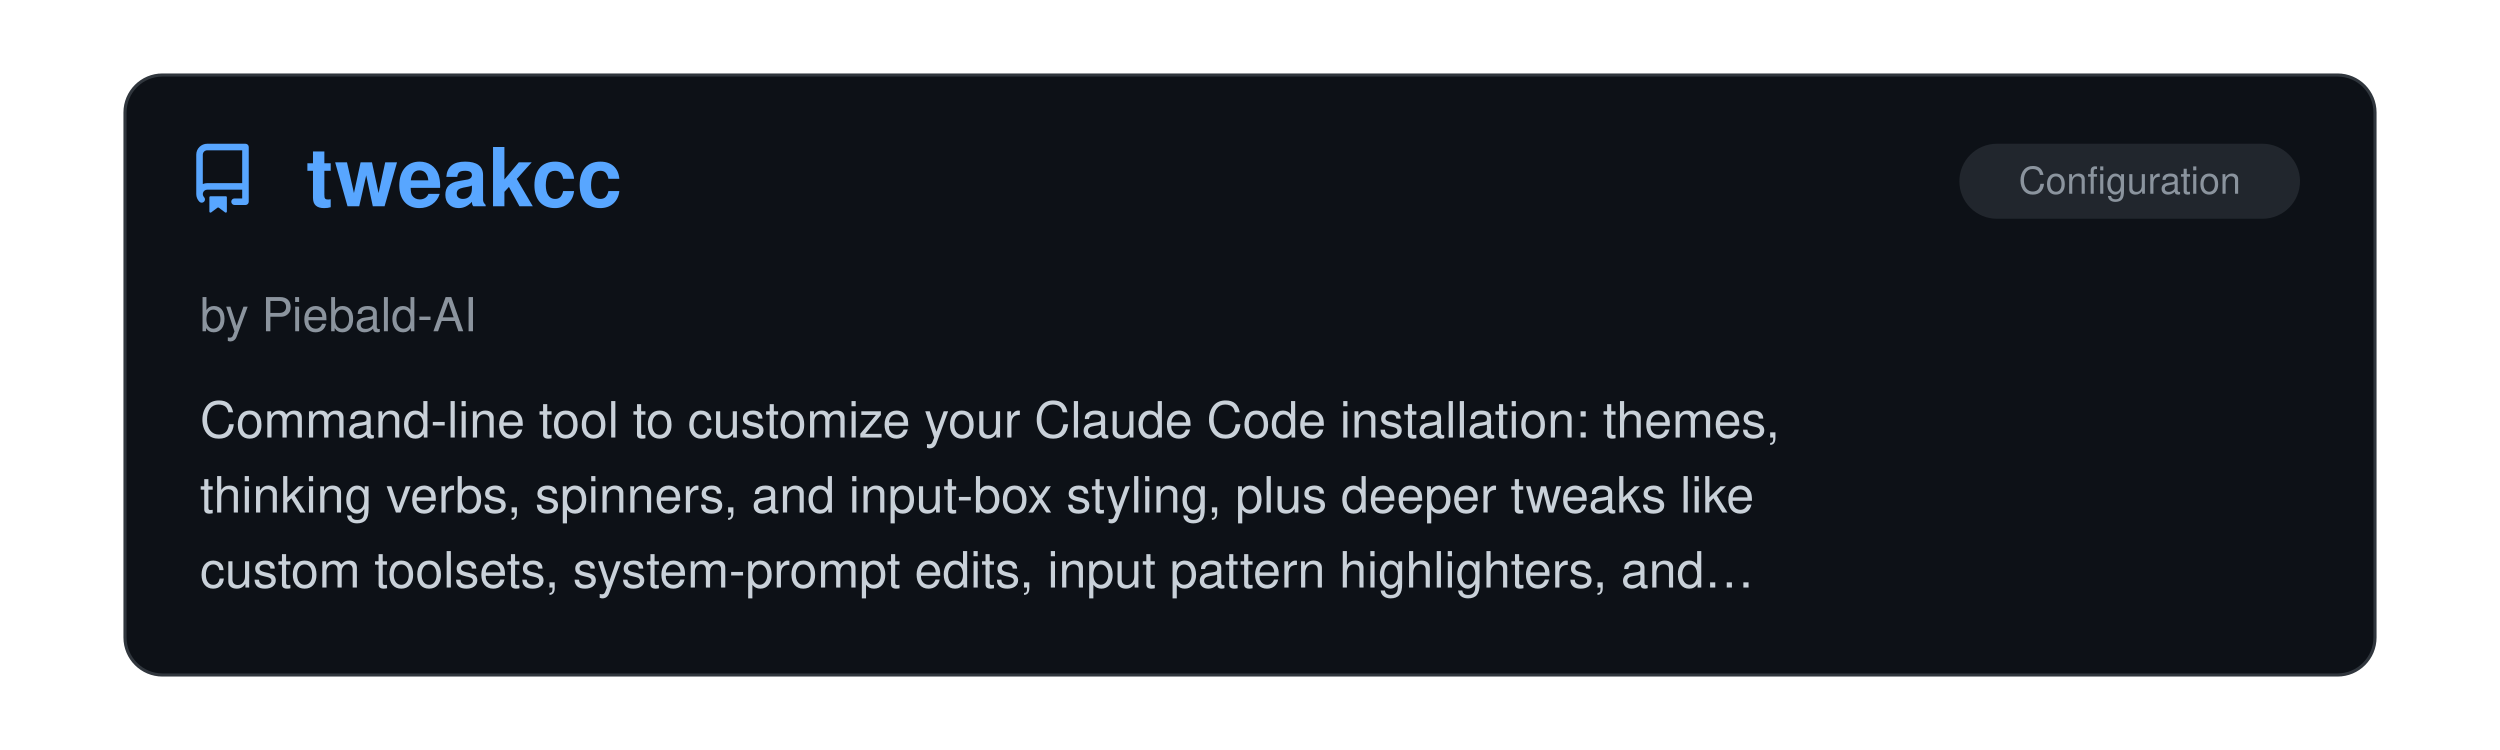
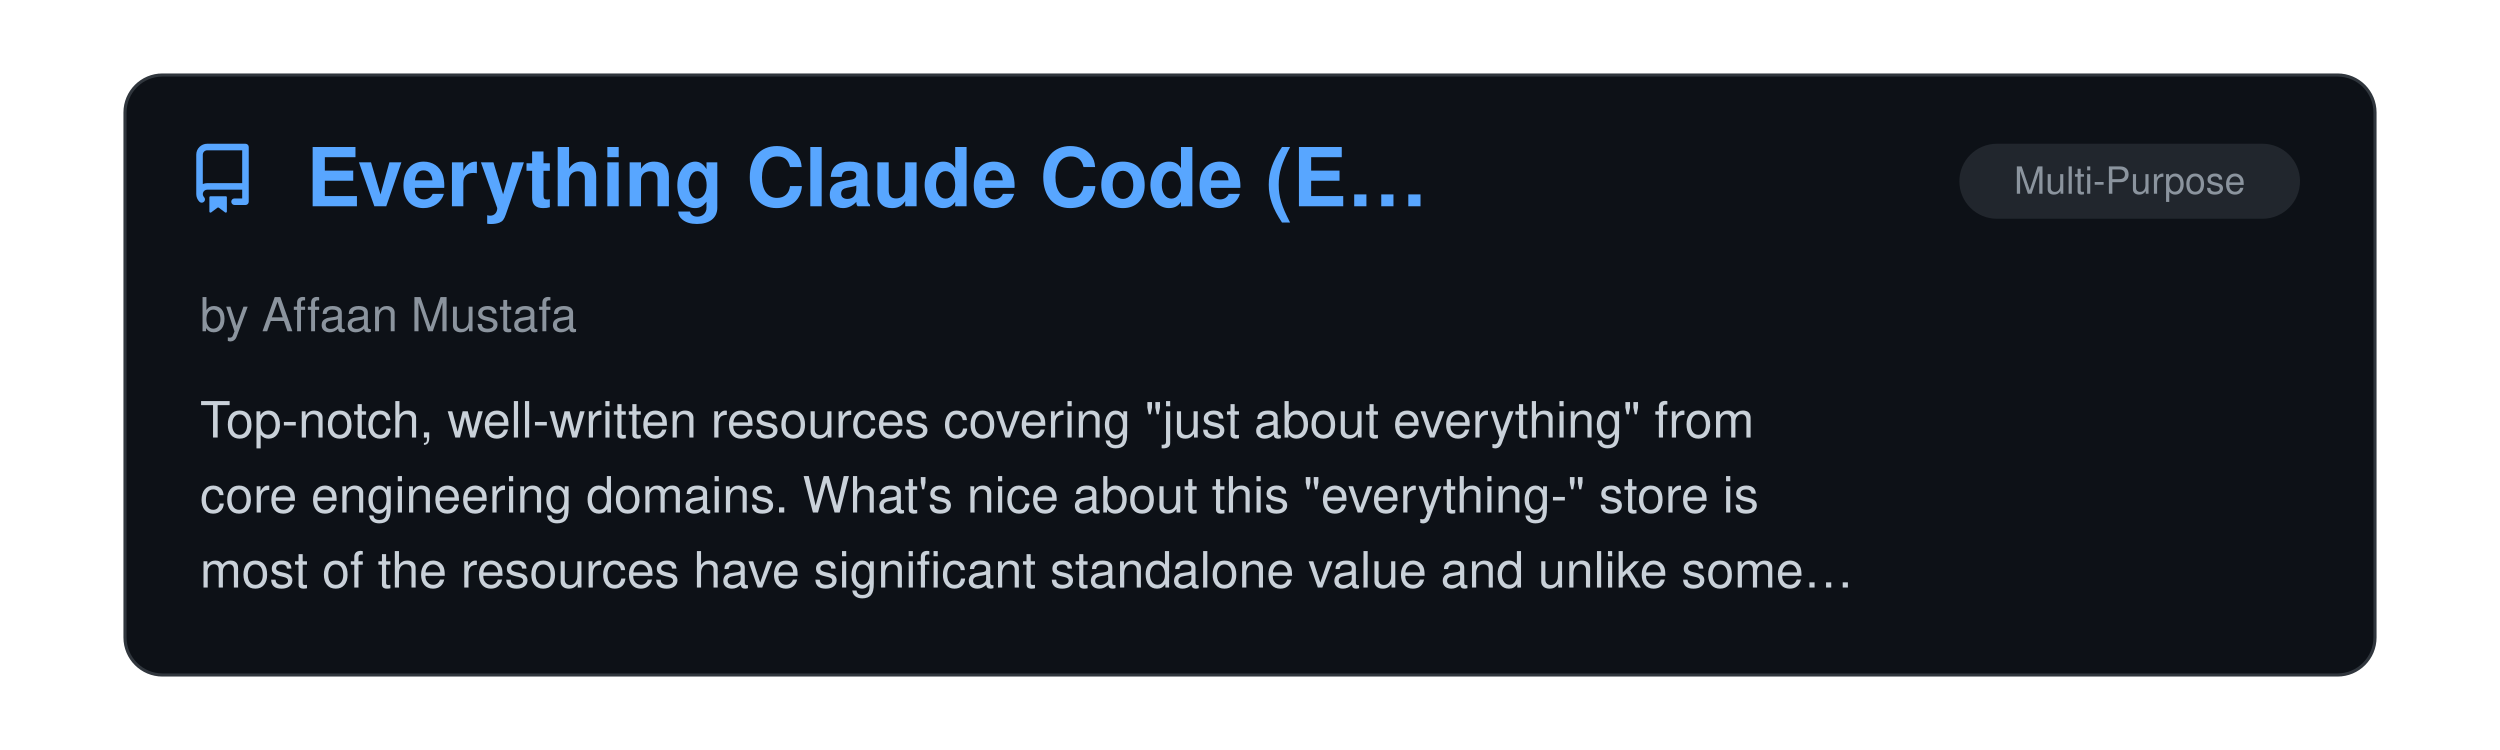
<svg xmlns="http://www.w3.org/2000/svg" viewBox="0 0 800 240" width="100%">
  <clipPath id="raClip">
    <rect x="0" y="0" width="800" height="240" />
  </clipPath>
  <g clip-path="url(#raClip)">
    <g id="raSlider">
      <animateTransform attributeName="transform" type="translate" calcMode="spline" values="0,0; 0,0; -800,0; -800,0; -1600,0; -1600,0; -2400,0; -2400,0; -3200,0; -3200,0; -4000,0; -4000,0; -4800,0" keyTimes="0; 0.15; 0.167; 0.317; 0.333; 0.483; 0.5; 0.65; 0.667; 0.817; 0.833; 0.983; 1" keySplines="0 0 1 1; 0.45 0 0.55 1; 0 0 1 1; 0.45 0 0.55 1; 0 0 1 1; 0.45 0 0.55 1; 0 0 1 1; 0.45 0 0.55 1; 0 0 1 1; 0.45 0 0.55 1; 0 0 1 1; 0.45 0 0.55 1" dur="39s" repeatCount="indefinite" />
      <g transform="translate(0, 0)">
        <rect x="40" y="24" width="720" height="192" rx="12" fill="#0d1117" stroke="#30363d" stroke-width="1" />
        <g transform="translate(60, 46) scale(1.4)" fill="#58a6ff">
          <path d="M2 2.5A2.5 2.5 0 0 1 4.5 0h8.75a.75.75 0 0 1 .75.75v12.5a.75.75 0 0 1-.75.75h-2.5a.75.75 0 0 1 0-1.5h1.75v-2h-8a1 1 0 0 0-.714 1.7.75.75 0 1 1-1.072 1.05A2.495 2.495 0 0 1 2 11.5Zm10.5-1h-8a1 1 0 0 0-1 1v6.708A2.486 2.486 0 0 1 4.5 9h8ZM5 12.25a.25.25 0 0 1 .25-.25h3.5a.25.25 0 0 1 .25.25v3.25a.25.25 0 0 1-.4.2l-1.45-1.087a.249.249 0 0 0-.3 0L5.4 15.7a.25.25 0 0 1-.4-.2Z" />
        </g>
+         <text x="98" y="66" font-family="-apple-system, BlinkMacSystemFont, 'Segoe UI', Helvetica, Arial, sans-serif" font-size="26" font-weight="700" fill="#58a6ff">Everything Claude Code (E…</text>
+         <rect x="627" y="46" width="109" height="24" rx="12" fill="#21262d" />
+         <text x="681.5" y="62" text-anchor="middle" font-family="-apple-system, BlinkMacSystemFont, 'Segoe UI', Helvetica, Arial, sans-serif" font-size="12" fill="#8b949e">Multi-Purpose</text>
+         <text x="64" y="106" font-family="-apple-system, BlinkMacSystemFont, 'Segoe UI', Helvetica, Arial, sans-serif" font-size="15" fill="#8b949e">by Affaan Mustafa</text>
+         <text x="64" y="140" font-family="-apple-system, BlinkMacSystemFont, 'Segoe UI', Helvetica, Arial, sans-serif" font-size="16" fill="#c9d1d9">Top-notch, well-written resources covering "just about everything" from</text>
+         <text x="64" y="164" font-family="-apple-system, BlinkMacSystemFont, 'Segoe UI', Helvetica, Arial, sans-serif" font-size="16" fill="#c9d1d9">core engineering domains. What's nice about this "everything-" store is</text>
+         <text x="64" y="188" font-family="-apple-system, BlinkMacSystemFont, 'Segoe UI', Helvetica, Arial, sans-serif" font-size="16" fill="#c9d1d9">most of the resources have significant standalone value and unlike some…</text>
+       </g>
+       <g transform="translate(800, 0)">
+         <rect x="40" y="24" width="720" height="192" rx="12" fill="#0d1117" stroke="#30363d" stroke-width="1" />
+         <g transform="translate(60, 46) scale(1.4)" fill="#58a6ff">
+           <path d="M2 2.5A2.5 2.5 0 0 1 4.5 0h8.75a.75.75 0 0 1 .75.75v12.5a.75.75 0 0 1-.75.75h-2.5a.75.75 0 0 1 0-1.5h1.75v-2h-8a1 1 0 0 0-.714 1.7.75.75 0 1 1-1.072 1.05A2.495 2.495 0 0 1 2 11.5Zm10.5-1h-8a1 1 0 0 0-1 1v6.708A2.486 2.486 0 0 1 4.5 9h8ZM5 12.25a.25.25 0 0 1 .25-.25h3.5a.25.25 0 0 1 .25.25v3.25a.25.25 0 0 1-.4.2l-1.45-1.087a.249.249 0 0 0-.3 0L5.4 15.7a.25.25 0 0 1-.4-.2Z" />
+         </g>
        <text x="98" y="66" font-family="-apple-system, BlinkMacSystemFont, 'Segoe UI', Helvetica, Arial, sans-serif" font-size="26" font-weight="700" fill="#58a6ff">tweakcc</text>
        <rect x="627" y="46" width="109" height="24" rx="12" fill="#21262d" />
        <text x="681.5" y="62" text-anchor="middle" font-family="-apple-system, BlinkMacSystemFont, 'Segoe UI', Helvetica, Arial, sans-serif" font-size="12" fill="#8b949e">Configuration</text>
        <text x="64" y="106" font-family="-apple-system, BlinkMacSystemFont, 'Segoe UI', Helvetica, Arial, sans-serif" font-size="15" fill="#8b949e">by Piebald-AI</text>
        <text x="64" y="140" font-family="-apple-system, BlinkMacSystemFont, 'Segoe UI', Helvetica, Arial, sans-serif" font-size="16" fill="#c9d1d9">Command-line tool to customize your Claude Code installation: themes,</text>
        <text x="64" y="164" font-family="-apple-system, BlinkMacSystemFont, 'Segoe UI', Helvetica, Arial, sans-serif" font-size="16" fill="#c9d1d9">thinking verbs, spinners, and input-box styling, plus deeper tweaks like</text>
        <text x="64" y="188" font-family="-apple-system, BlinkMacSystemFont, 'Segoe UI', Helvetica, Arial, sans-serif" font-size="16" fill="#c9d1d9">custom toolsets, system-prompt edits, input pattern highlighters, and…</text>
      </g>
-       <g transform="translate(800, 0)">
+       <g transform="translate(1600, 0)">
        <rect x="40" y="24" width="720" height="192" rx="12" fill="#0d1117" stroke="#30363d" stroke-width="1" />
        <g transform="translate(60, 46) scale(1.4)" fill="#58a6ff">
          <path d="M2 2.5A2.5 2.5 0 0 1 4.5 0h8.75a.75.75 0 0 1 .75.75v12.5a.75.75 0 0 1-.75.75h-2.5a.75.75 0 0 1 0-1.5h1.75v-2h-8a1 1 0 0 0-.714 1.7.75.75 0 1 1-1.072 1.05A2.495 2.495 0 0 1 2 11.5Zm10.5-1h-8a1 1 0 0 0-1 1v6.708A2.486 2.486 0 0 1 4.5 9h8ZM5 12.25a.25.25 0 0 1 .25-.25h3.5a.25.25 0 0 1 .25.25v3.25a.25.25 0 0 1-.4.2l-1.45-1.087a.249.249 0 0 0-.3 0L5.4 15.7a.25.25 0 0 1-.4-.2Z" />
        </g>
        <text x="98" y="66" font-family="-apple-system, BlinkMacSystemFont, 'Segoe UI', Helvetica, Arial, sans-serif" font-size="26" font-weight="700" fill="#58a6ff">SuperClaude</text>
        <rect x="585" y="46" width="151" height="24" rx="12" fill="#21262d" />
        <text x="660.5" y="62" text-anchor="middle" font-family="-apple-system, BlinkMacSystemFont, 'Segoe UI', Helvetica, Arial, sans-serif" font-size="12" fill="#8b949e">Agent Orchestration</text>
        <text x="64" y="106" font-family="-apple-system, BlinkMacSystemFont, 'Segoe UI', Helvetica, Arial, sans-serif" font-size="15" fill="#8b949e">by SuperClaude-Org</text>
        <text x="64" y="140" font-family="-apple-system, BlinkMacSystemFont, 'Segoe UI', Helvetica, Arial, sans-serif" font-size="16" fill="#c9d1d9">A versatile configuration framework that enhances Claude Code with</text>
        <text x="64" y="164" font-family="-apple-system, BlinkMacSystemFont, 'Segoe UI', Helvetica, Arial, sans-serif" font-size="16" fill="#c9d1d9">specialized commands, cognitive personas, and development methodologies,</text>
        <text x="64" y="188" font-family="-apple-system, BlinkMacSystemFont, 'Segoe UI', Helvetica, Arial, sans-serif" font-size="16" fill="#c9d1d9">such as "Introspection" and "Orchestration".</text>
      </g>
-       <g transform="translate(1600, 0)">
+       <g transform="translate(2400, 0)">
        <rect x="40" y="24" width="720" height="192" rx="12" fill="#0d1117" stroke="#30363d" stroke-width="1" />
        <g transform="translate(60, 46) scale(1.4)" fill="#58a6ff">
          <path d="M2 2.5A2.5 2.5 0 0 1 4.5 0h8.75a.75.75 0 0 1 .75.75v12.5a.75.75 0 0 1-.75.75h-2.5a.75.75 0 0 1 0-1.5h1.75v-2h-8a1 1 0 0 0-.714 1.7.75.75 0 1 1-1.072 1.05A2.495 2.495 0 0 1 2 11.5Zm10.5-1h-8a1 1 0 0 0-1 1v6.708A2.486 2.486 0 0 1 4.5 9h8ZM5 12.25a.25.25 0 0 1 .25-.25h3.5a.25.25 0 0 1 .25.25v3.25a.25.25 0 0 1-.4.2l-1.45-1.087a.249.249 0 0 0-.3 0L5.4 15.7a.25.25 0 0 1-.4-.2Z" />
        </g>
        <text x="98" y="66" font-family="-apple-system, BlinkMacSystemFont, 'Segoe UI', Helvetica, Arial, sans-serif" font-size="26" font-weight="700" fill="#58a6ff">Rulesync</text>
        <rect x="627" y="46" width="109" height="24" rx="12" fill="#21262d" />
        <text x="681.5" y="62" text-anchor="middle" font-family="-apple-system, BlinkMacSystemFont, 'Segoe UI', Helvetica, Arial, sans-serif" font-size="12" fill="#8b949e">Configuration</text>
        <text x="64" y="106" font-family="-apple-system, BlinkMacSystemFont, 'Segoe UI', Helvetica, Arial, sans-serif" font-size="15" fill="#8b949e">by dyoshikawa</text>
        <text x="64" y="140" font-family="-apple-system, BlinkMacSystemFont, 'Segoe UI', Helvetica, Arial, sans-serif" font-size="16" fill="#c9d1d9">A Node.js CLI tool that automatically generates configs (rules, ignore</text>
        <text x="64" y="164" font-family="-apple-system, BlinkMacSystemFont, 'Segoe UI', Helvetica, Arial, sans-serif" font-size="16" fill="#c9d1d9">files, MCP servers, commands, and subagents) for various AI coding agents.</text>
        <text x="64" y="188" font-family="-apple-system, BlinkMacSystemFont, 'Segoe UI', Helvetica, Arial, sans-serif" font-size="16" fill="#c9d1d9">Rulesync can convert configs between Claude Code and other AI agents in…</text>
      </g>
-       <g transform="translate(2400, 0)">
+       <g transform="translate(3200, 0)">
        <rect x="40" y="24" width="720" height="192" rx="12" fill="#0d1117" stroke="#30363d" stroke-width="1" />
        <g transform="translate(60, 46) scale(1.4)" fill="#58a6ff">
          <path d="M2 2.5A2.5 2.5 0 0 1 4.5 0h8.75a.75.75 0 0 1 .75.75v12.5a.75.75 0 0 1-.75.75h-2.5a.75.75 0 0 1 0-1.5h1.75v-2h-8a1 1 0 0 0-.714 1.7.75.75 0 1 1-1.072 1.05A2.495 2.495 0 0 1 2 11.5Zm10.5-1h-8a1 1 0 0 0-1 1v6.708A2.486 2.486 0 0 1 4.5 9h8ZM5 12.25a.25.25 0 0 1 .25-.25h3.5a.25.25 0 0 1 .25.25v3.25a.25.25 0 0 1-.4.2l-1.45-1.087a.249.249 0 0 0-.3 0L5.4 15.7a.25.25 0 0 1-.4-.2Z" />
        </g>
        <text x="98" y="66" font-family="-apple-system, BlinkMacSystemFont, 'Segoe UI', Helvetica, Arial, sans-serif" font-size="26" font-weight="700" fill="#58a6ff">Happy Coder</text>
        <rect x="585" y="46" width="151" height="24" rx="12" fill="#21262d" />
        <text x="660.5" y="62" text-anchor="middle" font-family="-apple-system, BlinkMacSystemFont, 'Segoe UI', Helvetica, Arial, sans-serif" font-size="12" fill="#8b949e">Alternative Clients</text>
        <text x="64" y="106" font-family="-apple-system, BlinkMacSystemFont, 'Segoe UI', Helvetica, Arial, sans-serif" font-size="15" fill="#8b949e">by GrocerPublishAgent</text>
        <text x="64" y="140" font-family="-apple-system, BlinkMacSystemFont, 'Segoe UI', Helvetica, Arial, sans-serif" font-size="16" fill="#c9d1d9">Spawn and control multiple Claude Codes in parallel from your phone or</text>
        <text x="64" y="164" font-family="-apple-system, BlinkMacSystemFont, 'Segoe UI', Helvetica, Arial, sans-serif" font-size="16" fill="#c9d1d9">desktop. Happy Coder runs Claude Code on your hardware, sends push</text>
        <text x="64" y="188" font-family="-apple-system, BlinkMacSystemFont, 'Segoe UI', Helvetica, Arial, sans-serif" font-size="16" fill="#c9d1d9">notifications when Claude needs more input or permission, and costs…</text>
      </g>
-       <g transform="translate(3200, 0)">
+       <g transform="translate(4000, 0)">
        <rect x="40" y="24" width="720" height="192" rx="12" fill="#0d1117" stroke="#30363d" stroke-width="1" />
        <g transform="translate(60, 46) scale(1.4)" fill="#58a6ff">
          <path d="M2 2.5A2.5 2.5 0 0 1 4.5 0h8.75a.75.75 0 0 1 .75.75v12.5a.75.75 0 0 1-.75.75h-2.5a.75.75 0 0 1 0-1.5h1.75v-2h-8a1 1 0 0 0-.714 1.7.75.75 0 1 1-1.072 1.05A2.495 2.495 0 0 1 2 11.5Zm10.5-1h-8a1 1 0 0 0-1 1v6.708A2.486 2.486 0 0 1 4.5 9h8ZM5 12.25a.25.25 0 0 1 .25-.25h3.5a.25.25 0 0 1 .25.25v3.25a.25.25 0 0 1-.4.2l-1.45-1.087a.249.249 0 0 0-.3 0L5.4 15.7a.25.25 0 0 1-.4-.2Z" />
        </g>
        <text x="98" y="66" font-family="-apple-system, BlinkMacSystemFont, 'Segoe UI', Helvetica, Arial, sans-serif" font-size="26" font-weight="700" fill="#58a6ff">Container Use</text>
        <rect x="662" y="46" width="74" height="24" rx="12" fill="#21262d" />
        <text x="699.0" y="62" text-anchor="middle" font-family="-apple-system, BlinkMacSystemFont, 'Segoe UI', Helvetica, Arial, sans-serif" font-size="12" fill="#8b949e">Security</text>
        <text x="64" y="106" font-family="-apple-system, BlinkMacSystemFont, 'Segoe UI', Helvetica, Arial, sans-serif" font-size="15" fill="#8b949e">by dagger</text>
        <text x="64" y="140" font-family="-apple-system, BlinkMacSystemFont, 'Segoe UI', Helvetica, Arial, sans-serif" font-size="16" fill="#c9d1d9">Containerized development environments for coding agents, from the Dagger</text>
        <text x="64" y="164" font-family="-apple-system, BlinkMacSystemFont, 'Segoe UI', Helvetica, Arial, sans-serif" font-size="16" fill="#c9d1d9">team. Gives each agent its own isolated stack so several can work in</text>
        <text x="64" y="188" font-family="-apple-system, BlinkMacSystemFont, 'Segoe UI', Helvetica, Arial, sans-serif" font-size="16" fill="#c9d1d9">parallel without reaching into your host or each other's workspaces.</text>
      </g>
-       <g transform="translate(4000, 0)">
-         <rect x="40" y="24" width="720" height="192" rx="12" fill="#0d1117" stroke="#30363d" stroke-width="1" />
-         <g transform="translate(60, 46) scale(1.4)" fill="#58a6ff">
-           <path d="M2 2.5A2.5 2.5 0 0 1 4.5 0h8.75a.75.75 0 0 1 .75.75v12.5a.75.75 0 0 1-.75.75h-2.5a.75.75 0 0 1 0-1.5h1.75v-2h-8a1 1 0 0 0-.714 1.7.75.75 0 1 1-1.072 1.05A2.495 2.495 0 0 1 2 11.5Zm10.5-1h-8a1 1 0 0 0-1 1v6.708A2.486 2.486 0 0 1 4.5 9h8ZM5 12.25a.25.25 0 0 1 .25-.25h3.5a.25.25 0 0 1 .25.25v3.25a.25.25 0 0 1-.4.2l-1.45-1.087a.249.249 0 0 0-.3 0L5.4 15.7a.25.25 0 0 1-.4-.2Z" />
-         </g>
-         <text x="98" y="66" font-family="-apple-system, BlinkMacSystemFont, 'Segoe UI', Helvetica, Arial, sans-serif" font-size="26" font-weight="700" fill="#58a6ff">Clawd on Desk</text>
-         <rect x="516" y="46" width="220" height="24" rx="12" fill="#21262d" />
-         <text x="626.0" y="62" text-anchor="middle" font-family="-apple-system, BlinkMacSystemFont, 'Segoe UI', Helvetica, Arial, sans-serif" font-size="12" fill="#8b949e">Observability &amp; Monitoring</text>
-         <text x="64" y="106" font-family="-apple-system, BlinkMacSystemFont, 'Segoe UI', Helvetica, Arial, sans-serif" font-size="15" fill="#8b949e">by Ruller_Lulu</text>
-         <text x="64" y="140" font-family="-apple-system, BlinkMacSystemFont, 'Segoe UI', Helvetica, Arial, sans-serif" font-size="16" fill="#c9d1d9">A desktop pet that reacts to your Claude Code sessions in real-time —</text>
-         <text x="64" y="164" font-family="-apple-system, BlinkMacSystemFont, 'Segoe UI', Helvetica, Arial, sans-serif" font-size="16" fill="#c9d1d9">thinking, typing, juggling, sleeping, and more. Yep. It's undeniably</text>
-         <text x="64" y="188" font-family="-apple-system, BlinkMacSystemFont, 'Segoe UI', Helvetica, Arial, sans-serif" font-size="16" fill="#c9d1d9">endearing. And at the end of the day, isn't that what Claude Code is all…</text>
-       </g>
      <g transform="translate(4800, 0)">
        <rect x="40" y="24" width="720" height="192" rx="12" fill="#0d1117" stroke="#30363d" stroke-width="1" />
        <g transform="translate(60, 46) scale(1.4)" fill="#58a6ff">
          <path d="M2 2.5A2.5 2.5 0 0 1 4.5 0h8.75a.75.75 0 0 1 .75.75v12.5a.75.75 0 0 1-.75.75h-2.5a.75.75 0 0 1 0-1.5h1.75v-2h-8a1 1 0 0 0-.714 1.7.75.75 0 1 1-1.072 1.05A2.495 2.495 0 0 1 2 11.5Zm10.5-1h-8a1 1 0 0 0-1 1v6.708A2.486 2.486 0 0 1 4.5 9h8ZM5 12.25a.25.25 0 0 1 .25-.25h3.5a.25.25 0 0 1 .25.25v3.25a.25.25 0 0 1-.4.2l-1.45-1.087a.249.249 0 0 0-.3 0L5.4 15.7a.25.25 0 0 1-.4-.2Z" />
        </g>
-         <text x="98" y="66" font-family="-apple-system, BlinkMacSystemFont, 'Segoe UI', Helvetica, Arial, sans-serif" font-size="26" font-weight="700" fill="#58a6ff">tweakcc</text>
+         <text x="98" y="66" font-family="-apple-system, BlinkMacSystemFont, 'Segoe UI', Helvetica, Arial, sans-serif" font-size="26" font-weight="700" fill="#58a6ff">Everything Claude Code (E…</text>
        <rect x="627" y="46" width="109" height="24" rx="12" fill="#21262d" />
-         <text x="681.5" y="62" text-anchor="middle" font-family="-apple-system, BlinkMacSystemFont, 'Segoe UI', Helvetica, Arial, sans-serif" font-size="12" fill="#8b949e">Configuration</text>
-         <text x="64" y="106" font-family="-apple-system, BlinkMacSystemFont, 'Segoe UI', Helvetica, Arial, sans-serif" font-size="15" fill="#8b949e">by Piebald-AI</text>
-         <text x="64" y="140" font-family="-apple-system, BlinkMacSystemFont, 'Segoe UI', Helvetica, Arial, sans-serif" font-size="16" fill="#c9d1d9">Command-line tool to customize your Claude Code installation: themes,</text>
-         <text x="64" y="164" font-family="-apple-system, BlinkMacSystemFont, 'Segoe UI', Helvetica, Arial, sans-serif" font-size="16" fill="#c9d1d9">thinking verbs, spinners, and input-box styling, plus deeper tweaks like</text>
-         <text x="64" y="188" font-family="-apple-system, BlinkMacSystemFont, 'Segoe UI', Helvetica, Arial, sans-serif" font-size="16" fill="#c9d1d9">custom toolsets, system-prompt edits, input pattern highlighters, and…</text>
+         <text x="681.5" y="62" text-anchor="middle" font-family="-apple-system, BlinkMacSystemFont, 'Segoe UI', Helvetica, Arial, sans-serif" font-size="12" fill="#8b949e">Multi-Purpose</text>
+         <text x="64" y="106" font-family="-apple-system, BlinkMacSystemFont, 'Segoe UI', Helvetica, Arial, sans-serif" font-size="15" fill="#8b949e">by Affaan Mustafa</text>
+         <text x="64" y="140" font-family="-apple-system, BlinkMacSystemFont, 'Segoe UI', Helvetica, Arial, sans-serif" font-size="16" fill="#c9d1d9">Top-notch, well-written resources covering "just about everything" from</text>
+         <text x="64" y="164" font-family="-apple-system, BlinkMacSystemFont, 'Segoe UI', Helvetica, Arial, sans-serif" font-size="16" fill="#c9d1d9">core engineering domains. What's nice about this "everything-" store is</text>
+         <text x="64" y="188" font-family="-apple-system, BlinkMacSystemFont, 'Segoe UI', Helvetica, Arial, sans-serif" font-size="16" fill="#c9d1d9">most of the resources have significant standalone value and unlike some…</text>
      </g>
    </g>
  </g>
</svg>
